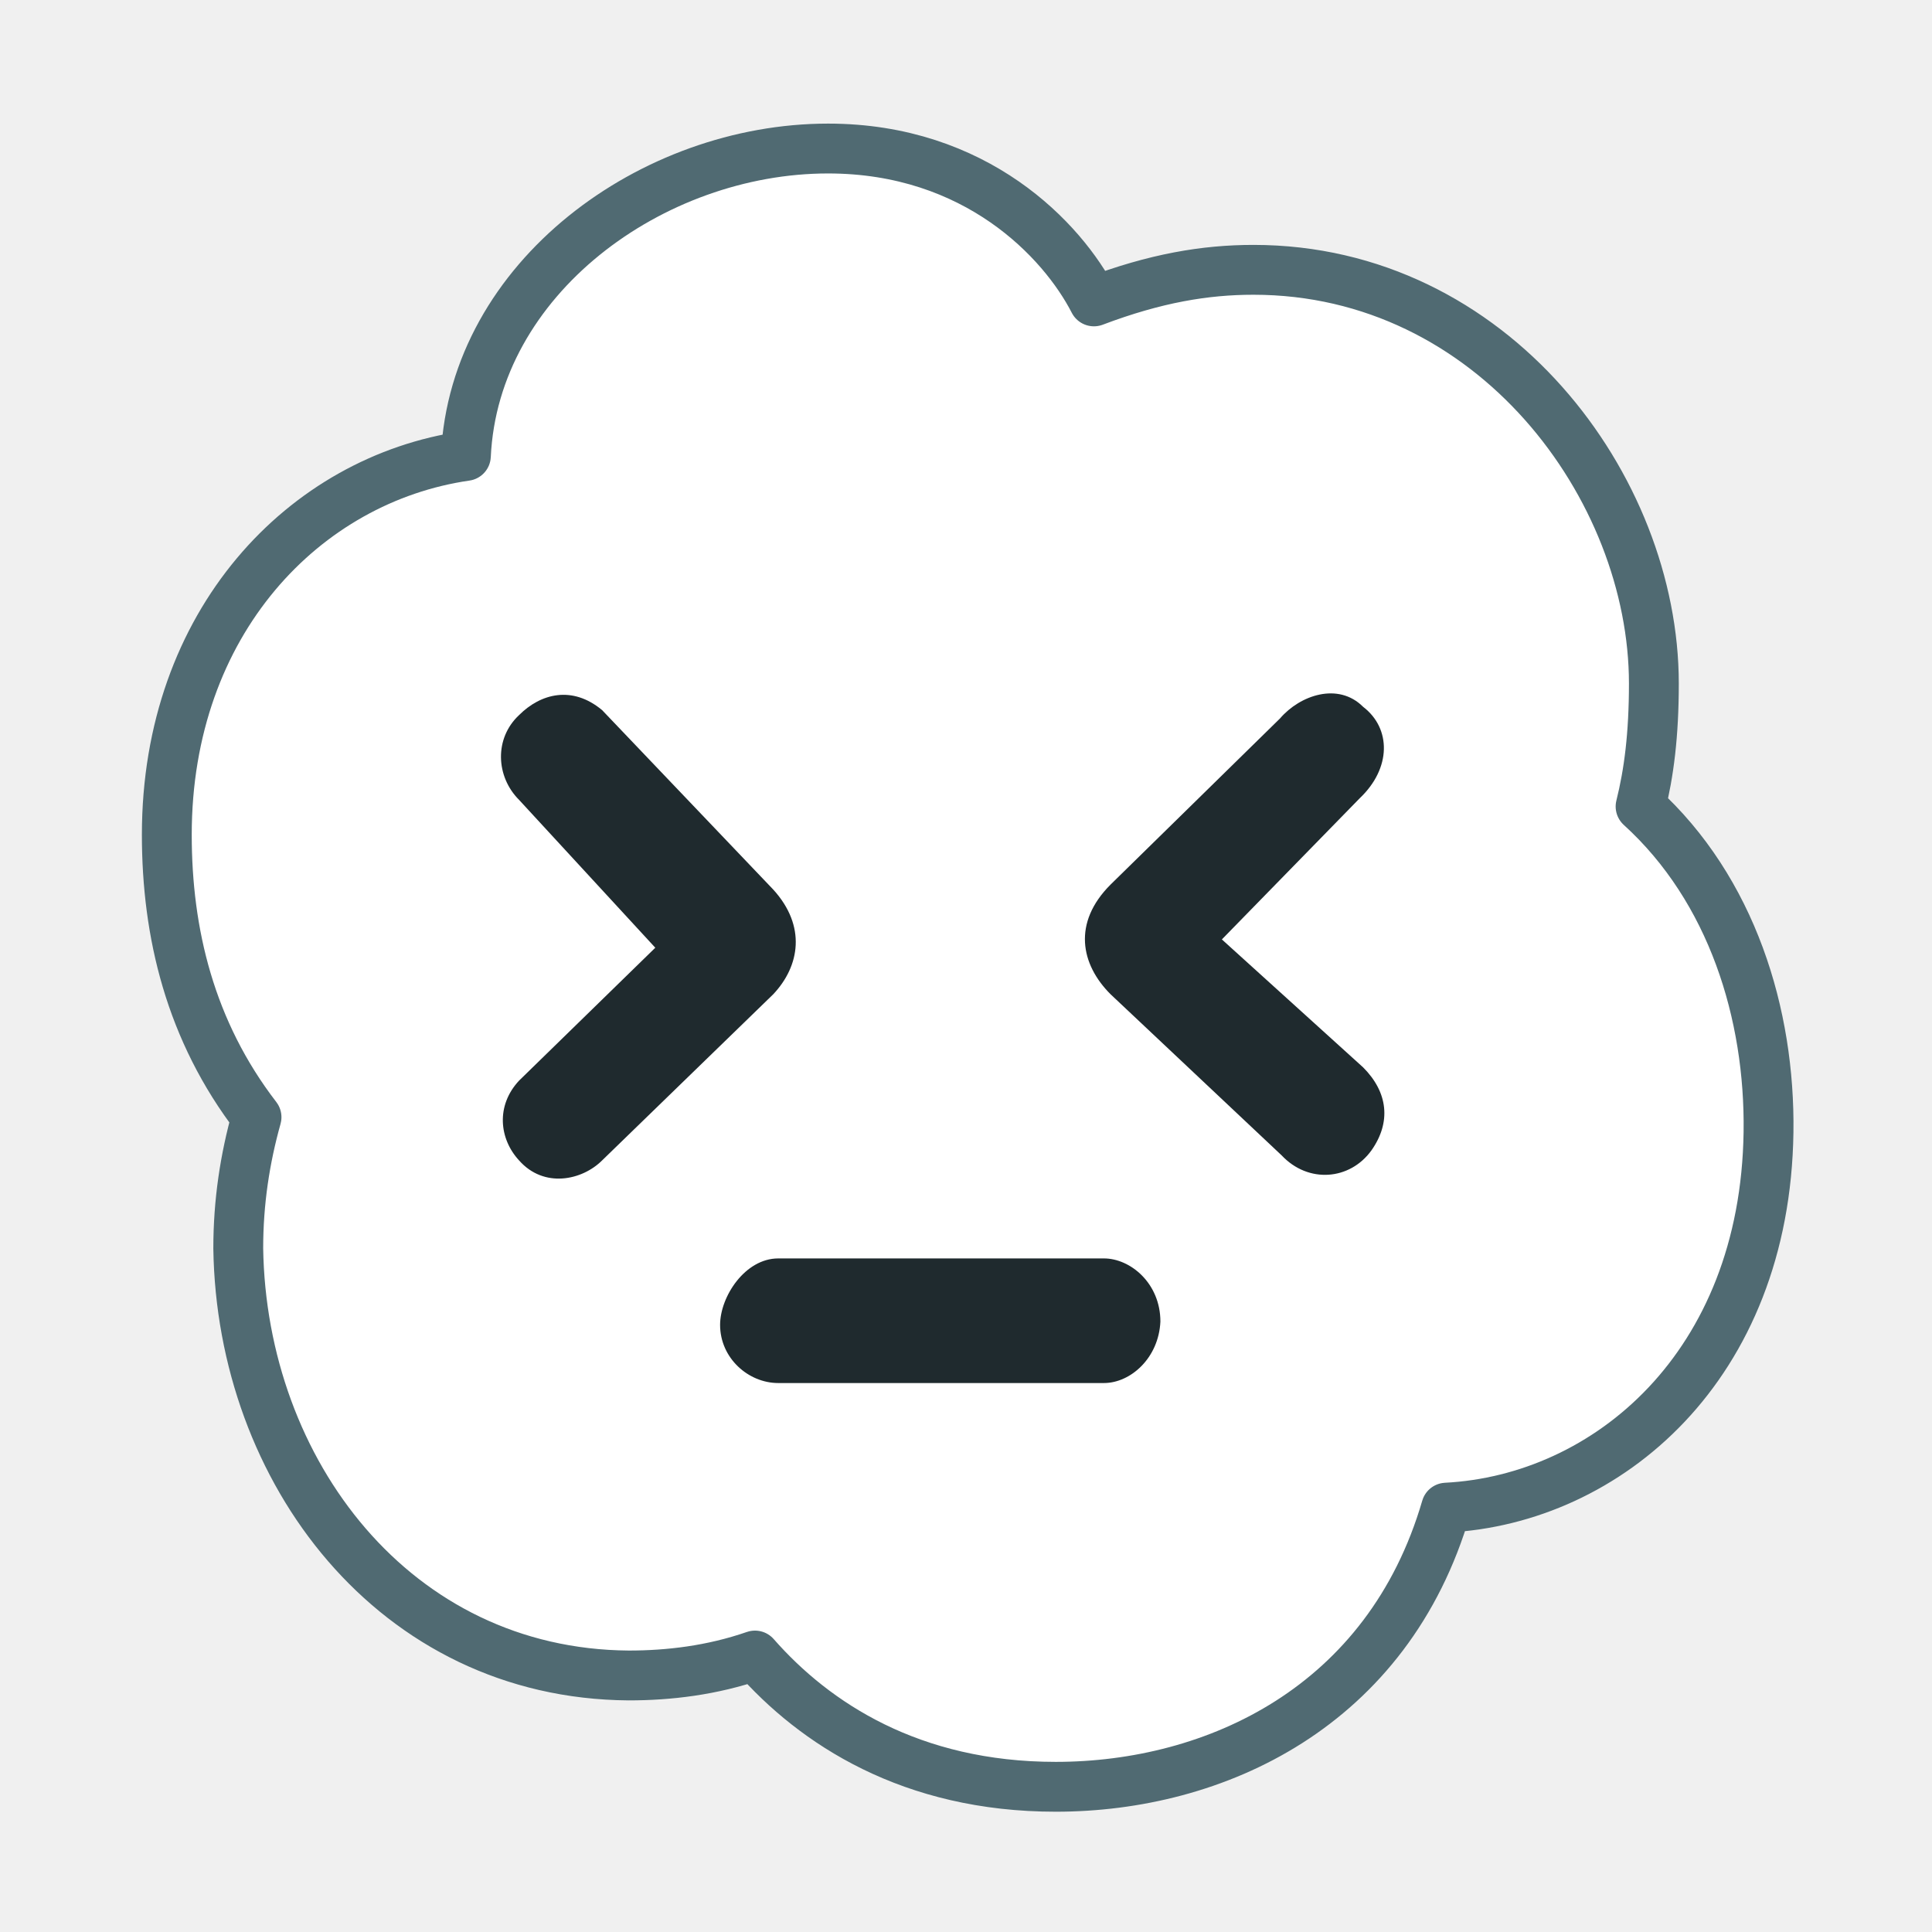
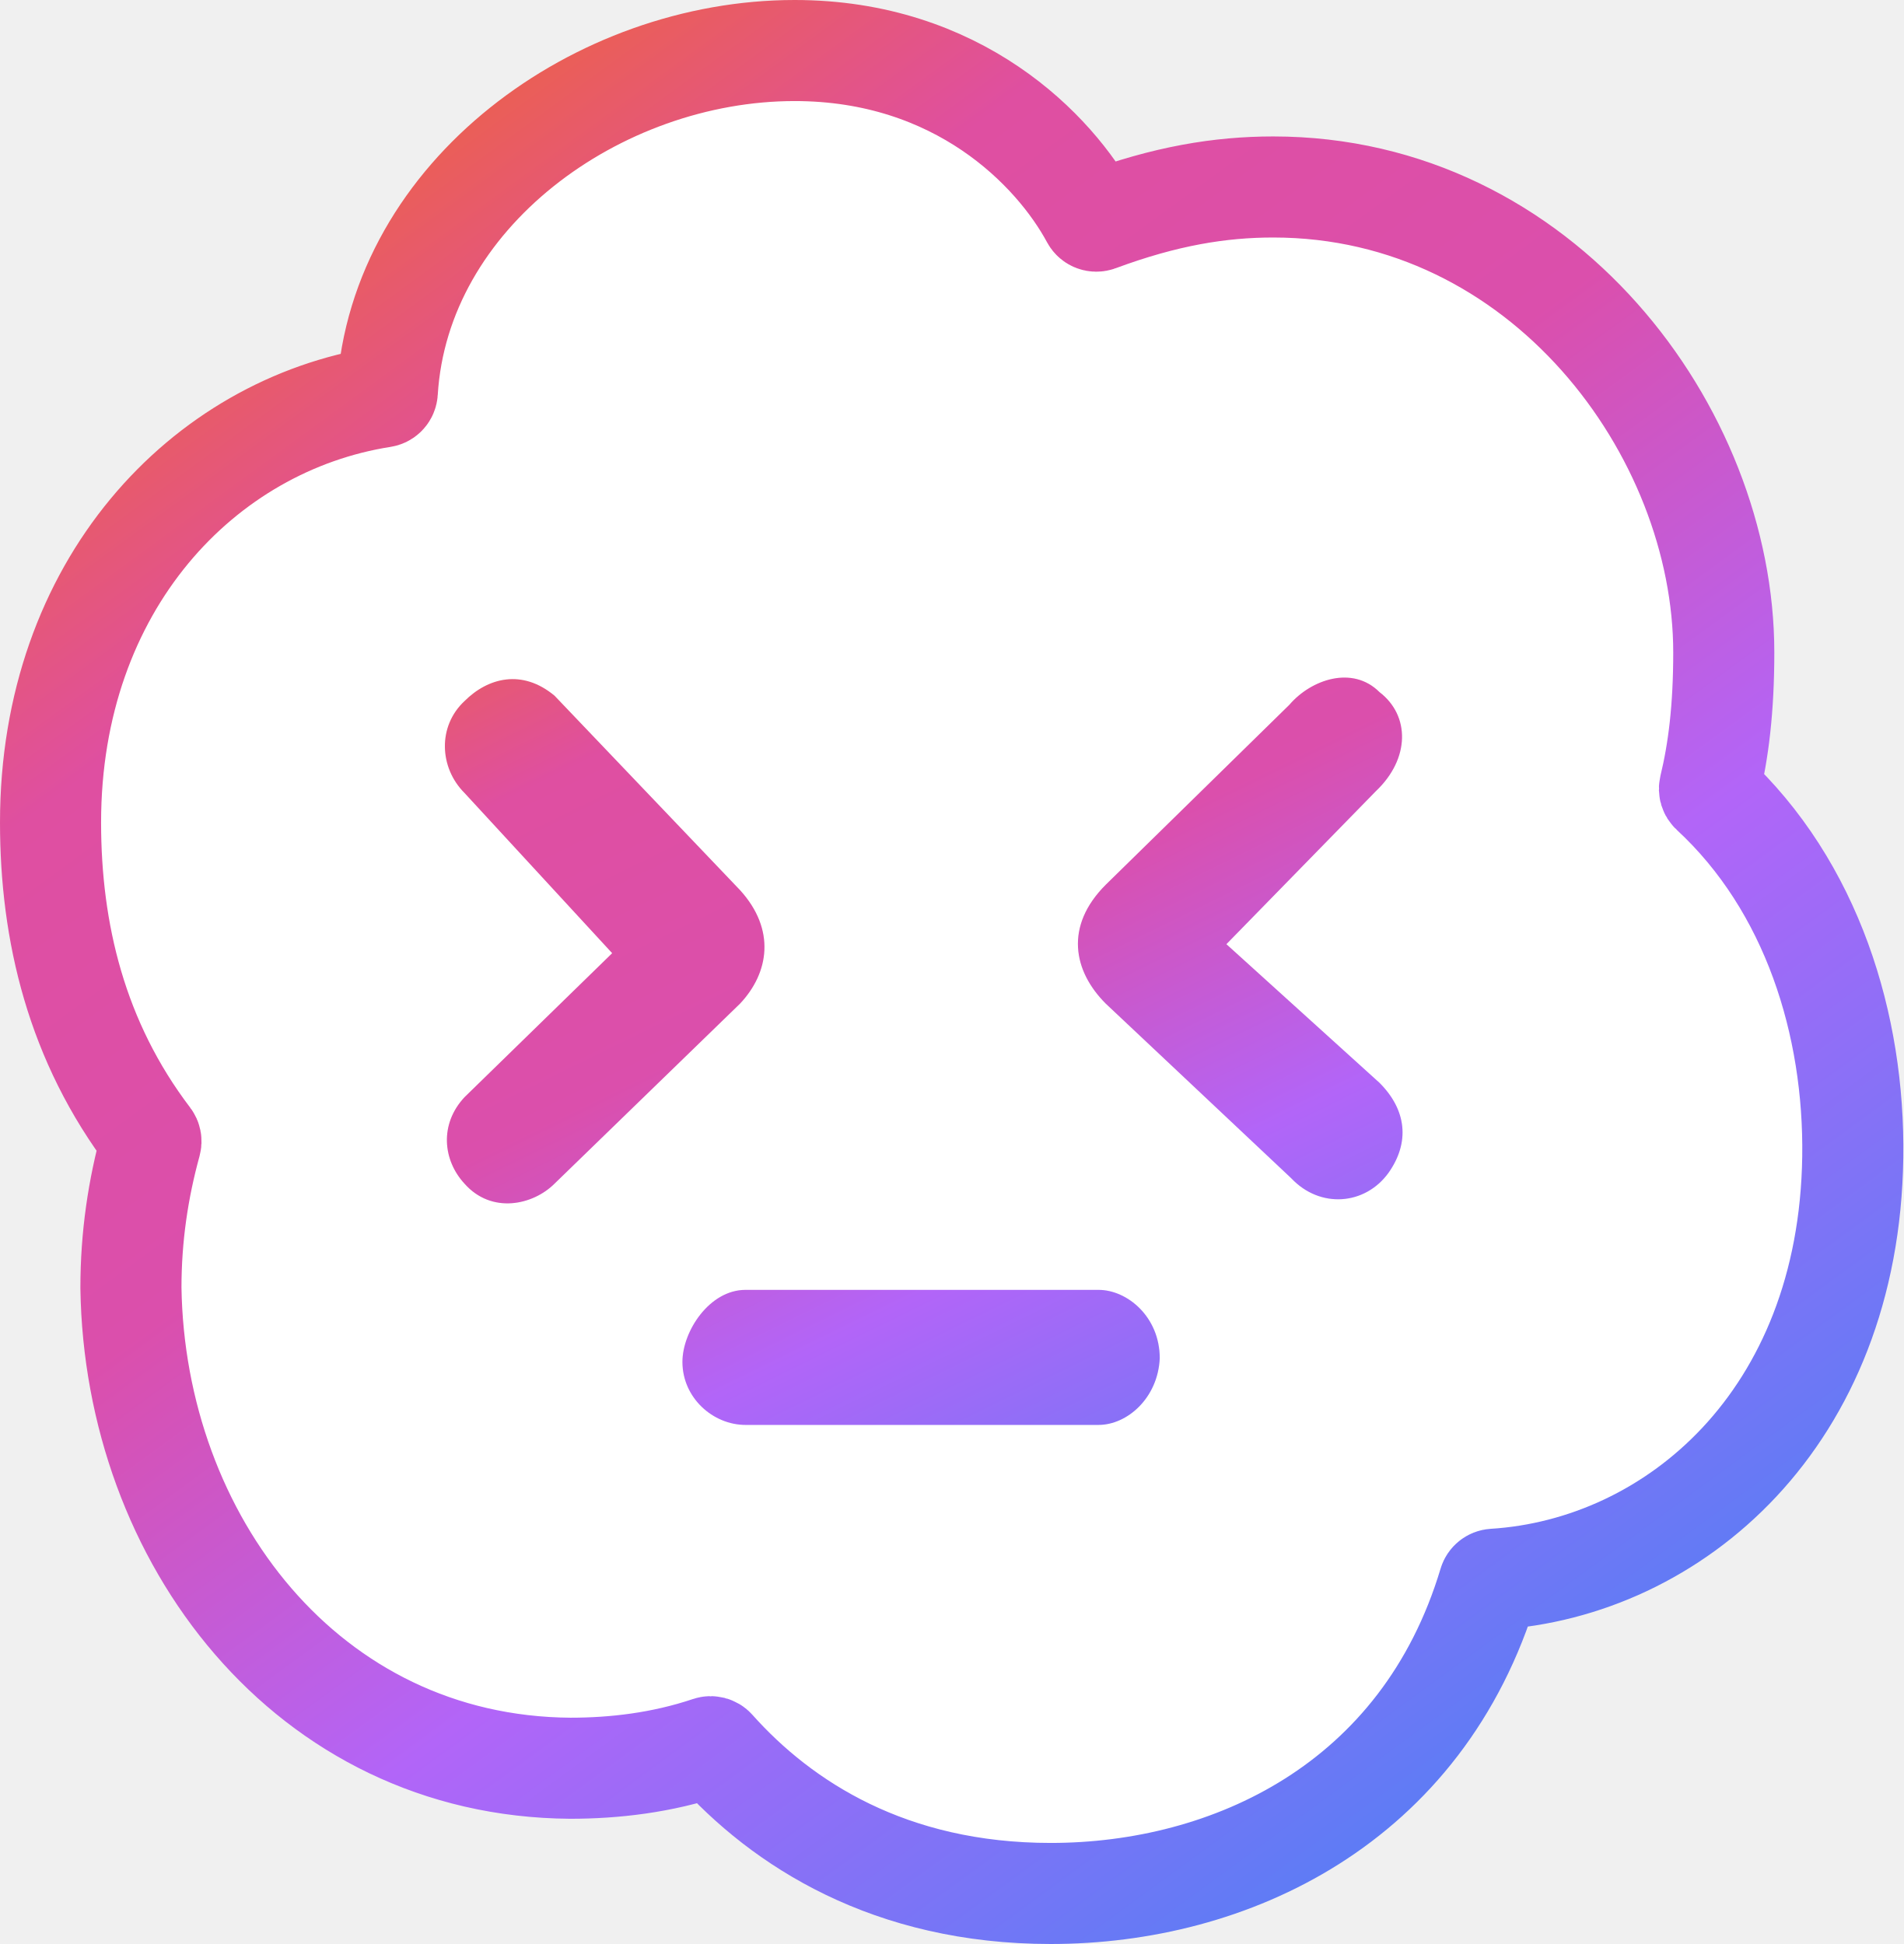
- <svg xmlns="http://www.w3.org/2000/svg" viewBox="0 0 100 100">
-   <g transform="translate(7 7) scale(.86)">
-     <path fill="#fff" stroke="#506a72" stroke-linejoin="round" stroke-width="3" d="m90.6 40.4c0.5-2 0.8-4.3 0.8-7.4 0-11.8-9.7-24.9-24.1-24.9-2.9 0-5.9 0.5-9.6 1.9-1.9-3.7-7.1-9.2-16-9.2-10.6 0-21.3 7.8-21.8 18.5-9.7 1.4-18 10-18 22.8 0 5.9 1.4 11.8 5.4 17-0.7 2.5-1.1 5.1-1.1 7.9 0.2 13.4 9.4 25.6 23.5 25.7 2.4 0 5-0.3 7.6-1.2 3.6 4.1 9.4 7.9 18.1 7.9 9.6 0 20-4.8 23.5-16.8 9.7-0.5 19.2-8.5 19.4-22.6 0.1-7.1-2.2-14.6-7.7-19.6z" />
-     <path fill="#1f2a2e" d="m23.1 34.9c1.3-1.3 3.2-1.8 5-0.3l10.3 10.8c2 2.2 1.6 4.6 0 6.3l-10.3 10c-1.2 1.2-3.5 1.7-5 0-1.2-1.3-1.4-3.3 0-4.8l8.2-8-8.2-8.9c-1.4-1.4-1.5-3.7 0-5.1zm35.2 40.2h-19.6c-1.8 0-3.5-1.5-3.5-3.5 0-1.7 1.5-4 3.5-4h19.6c1.6 0 3.4 1.5 3.4 3.8-0.1 2.2-1.8 3.7-3.4 3.7zm15.6-19c1.5 1.5 1.7 3.3 0.5 5-1.3 1.8-3.8 2-5.4 0.3l-10.3-9.7c-1.8-1.8-2.3-4.3 0-6.6l10.2-10c1.2-1.4 3.5-2.2 5-0.7 1.7 1.3 1.7 3.7-0.2 5.5l-8.3 8.5 8.5 7.7z" />
+ <svg xmlns="http://www.w3.org/2000/svg" width="3577.566" height="3654.769" viewBox="0 0 3577.566 3654.769" fill="none" version="1.1" id="svg15">
+   <g clip-path="url(#clip0_63_19)" id="g4" transform="translate(-257.785,-219.131)">
+     <path d="m 3474.09,1709.71 c -2.71,-2.5 -3.86,-6.28 -2.99,-9.86 16.71,-68.92 26.68,-148.28 26.68,-254.22 0,-414.65 -340.85,-874.98 -846.86,-874.98 -99.71,0 -202.78,16.82 -328.96,63.624 -4.77,1.769 -10.1,-0.221 -12.51,-4.699 -69.97,-129.797 -251.59,-315.444 -558.11,-315.444 -369.74,0 -742.93,270.067 -765.596,641.792 -0.291,4.786 -3.884,8.779 -8.621,9.52 -337.329,52.817 -624.338,353.767 -624.338,799.957 0,205.81 48.482,411.63 186.7,593.38 1.908,2.51 2.551,5.78 1.714,8.82 -23.767,86.36 -37.314,176.18 -37.314,272.77 7.028,470.87 330.313,899.58 825.785,903.09 82.37,0 171.45,-10.06 260.69,-40 3.86,-1.29 8.1,-0.19 10.8,2.84 126.81,142.15 329.43,272.6 631.59,272.6 335.5,0 698.81,-166.84 823.75,-583.47 1.22,-4.07 4.88,-7.02 9.13,-7.28 338.37,-21.08 667.63,-301.72 674.61,-793.75 3.49,-247.59 -76.07,-509.01 -266.15,-684.69 z" stroke="url(#paint0_linear_63_19)" stroke-width="190" stroke-linejoin="round" id="path2" style="stroke:url(#paint0_linear_63_19);fill:#ffffff" />
+     <path d="m 1130.83,1537.24 c 44.01,-44.01 108.34,-60.93 169.28,-10.16 l 348.71,365.58 c 67.71,74.47 54.16,155.71 0,213.26 l -348.71,338.49 c -40.63,40.62 -118.5,57.55 -169.28,0 -40.63,-44 -47.4,-111.7 0,-162.48 l 277.61,-270.79 -277.61,-301.27 c -47.4,-47.39 -50.78,-125.24 0,-172.63 z M 2322.54,2898 h -663.57 c -60.94,0 -118.49,-50.77 -118.49,-118.47 0,-57.55 50.78,-135.4 118.49,-135.4 h 663.57 c 54.17,0 115.11,50.77 115.11,128.63 -3.39,74.47 -60.94,125.24 -115.11,125.24 z m 528.14,-643.15 c 50.79,50.78 57.56,111.71 16.93,169.25 -44.01,60.93 -128.65,67.7 -182.82,10.16 l -348.71,-328.34 c -60.94,-60.93 -77.87,-145.56 0,-223.41 l 345.33,-338.5 c 40.62,-47.39 118.49,-74.47 169.27,-23.7 57.56,44.01 57.56,125.25 -6.77,186.18 l -281,287.72 z" fill="#f4f5f6" id="path3" />
+     <path d="m 1130.83,1537.24 c 44.01,-44.01 108.34,-60.93 169.28,-10.16 l 348.71,365.58 c 67.71,74.47 54.16,155.71 0,213.26 l -348.71,338.49 c -40.63,40.62 -118.5,57.55 -169.28,0 -40.63,-44 -47.4,-111.7 0,-162.48 l 277.61,-270.79 -277.61,-301.27 c -47.4,-47.39 -50.78,-125.24 0,-172.63 z M 2322.54,2898 h -663.57 c -60.94,0 -118.49,-50.77 -118.49,-118.47 0,-57.55 50.78,-135.4 118.49,-135.4 h 663.57 c 54.17,0 115.11,50.77 115.11,128.63 -3.39,74.47 -60.94,125.24 -115.11,125.24 z m 528.14,-643.15 c 50.79,50.78 57.56,111.71 16.93,169.25 -44.01,60.93 -128.65,67.7 -182.82,10.16 l -348.71,-328.34 c -60.94,-60.93 -77.87,-145.56 0,-223.41 l 345.33,-338.5 c 40.62,-47.39 118.49,-74.47 169.27,-23.7 57.56,44.01 57.56,125.25 -6.77,186.18 l -281,287.72 z" fill="url(#paint1_linear_63_19)" id="path4" style="fill:url(#paint1_linear_63_19)" />
  </g>
+   <defs id="defs15">
+     <linearGradient id="paint0_linear_63_19" x1="780.102" y1="314.131" x2="3313.04" y2="3778.9" gradientUnits="userSpaceOnUse">
+       <stop stop-color="#F1672D" id="stop4" />
+       <stop offset="0.207" stop-color="#DF4FA1" id="stop5" />
+       <stop offset="0.418" stop-color="#DB4FAC" id="stop6" />
+       <stop offset="0.639" stop-color="#B265F8" id="stop7" />
+       <stop offset="0.817" stop-color="#7C74F6" id="stop8" />
+       <stop offset="1" stop-color="#4582F4" id="stop9" />
+     </linearGradient>
+     <linearGradient id="paint1_linear_63_19" x1="1508" y1="946.5" x2="2712.5" y2="3399.5" gradientUnits="userSpaceOnUse">
+       <stop stop-color="#F1672D" id="stop10" />
+       <stop offset="0.207" stop-color="#DF4FA1" id="stop11" />
+       <stop offset="0.418" stop-color="#DB4FAC" id="stop12" />
+       <stop offset="0.639" stop-color="#B265F8" id="stop13" />
+       <stop offset="0.817" stop-color="#7C74F6" id="stop14" />
+       <stop offset="1" stop-color="#4582F4" id="stop15" />
+     </linearGradient>
+     <clipPath id="clip0_63_19">
+       <rect width="4086" height="4086" fill="#ffffff" id="rect15" x="0" y="0" />
+     </clipPath>
+   </defs>
</svg>
